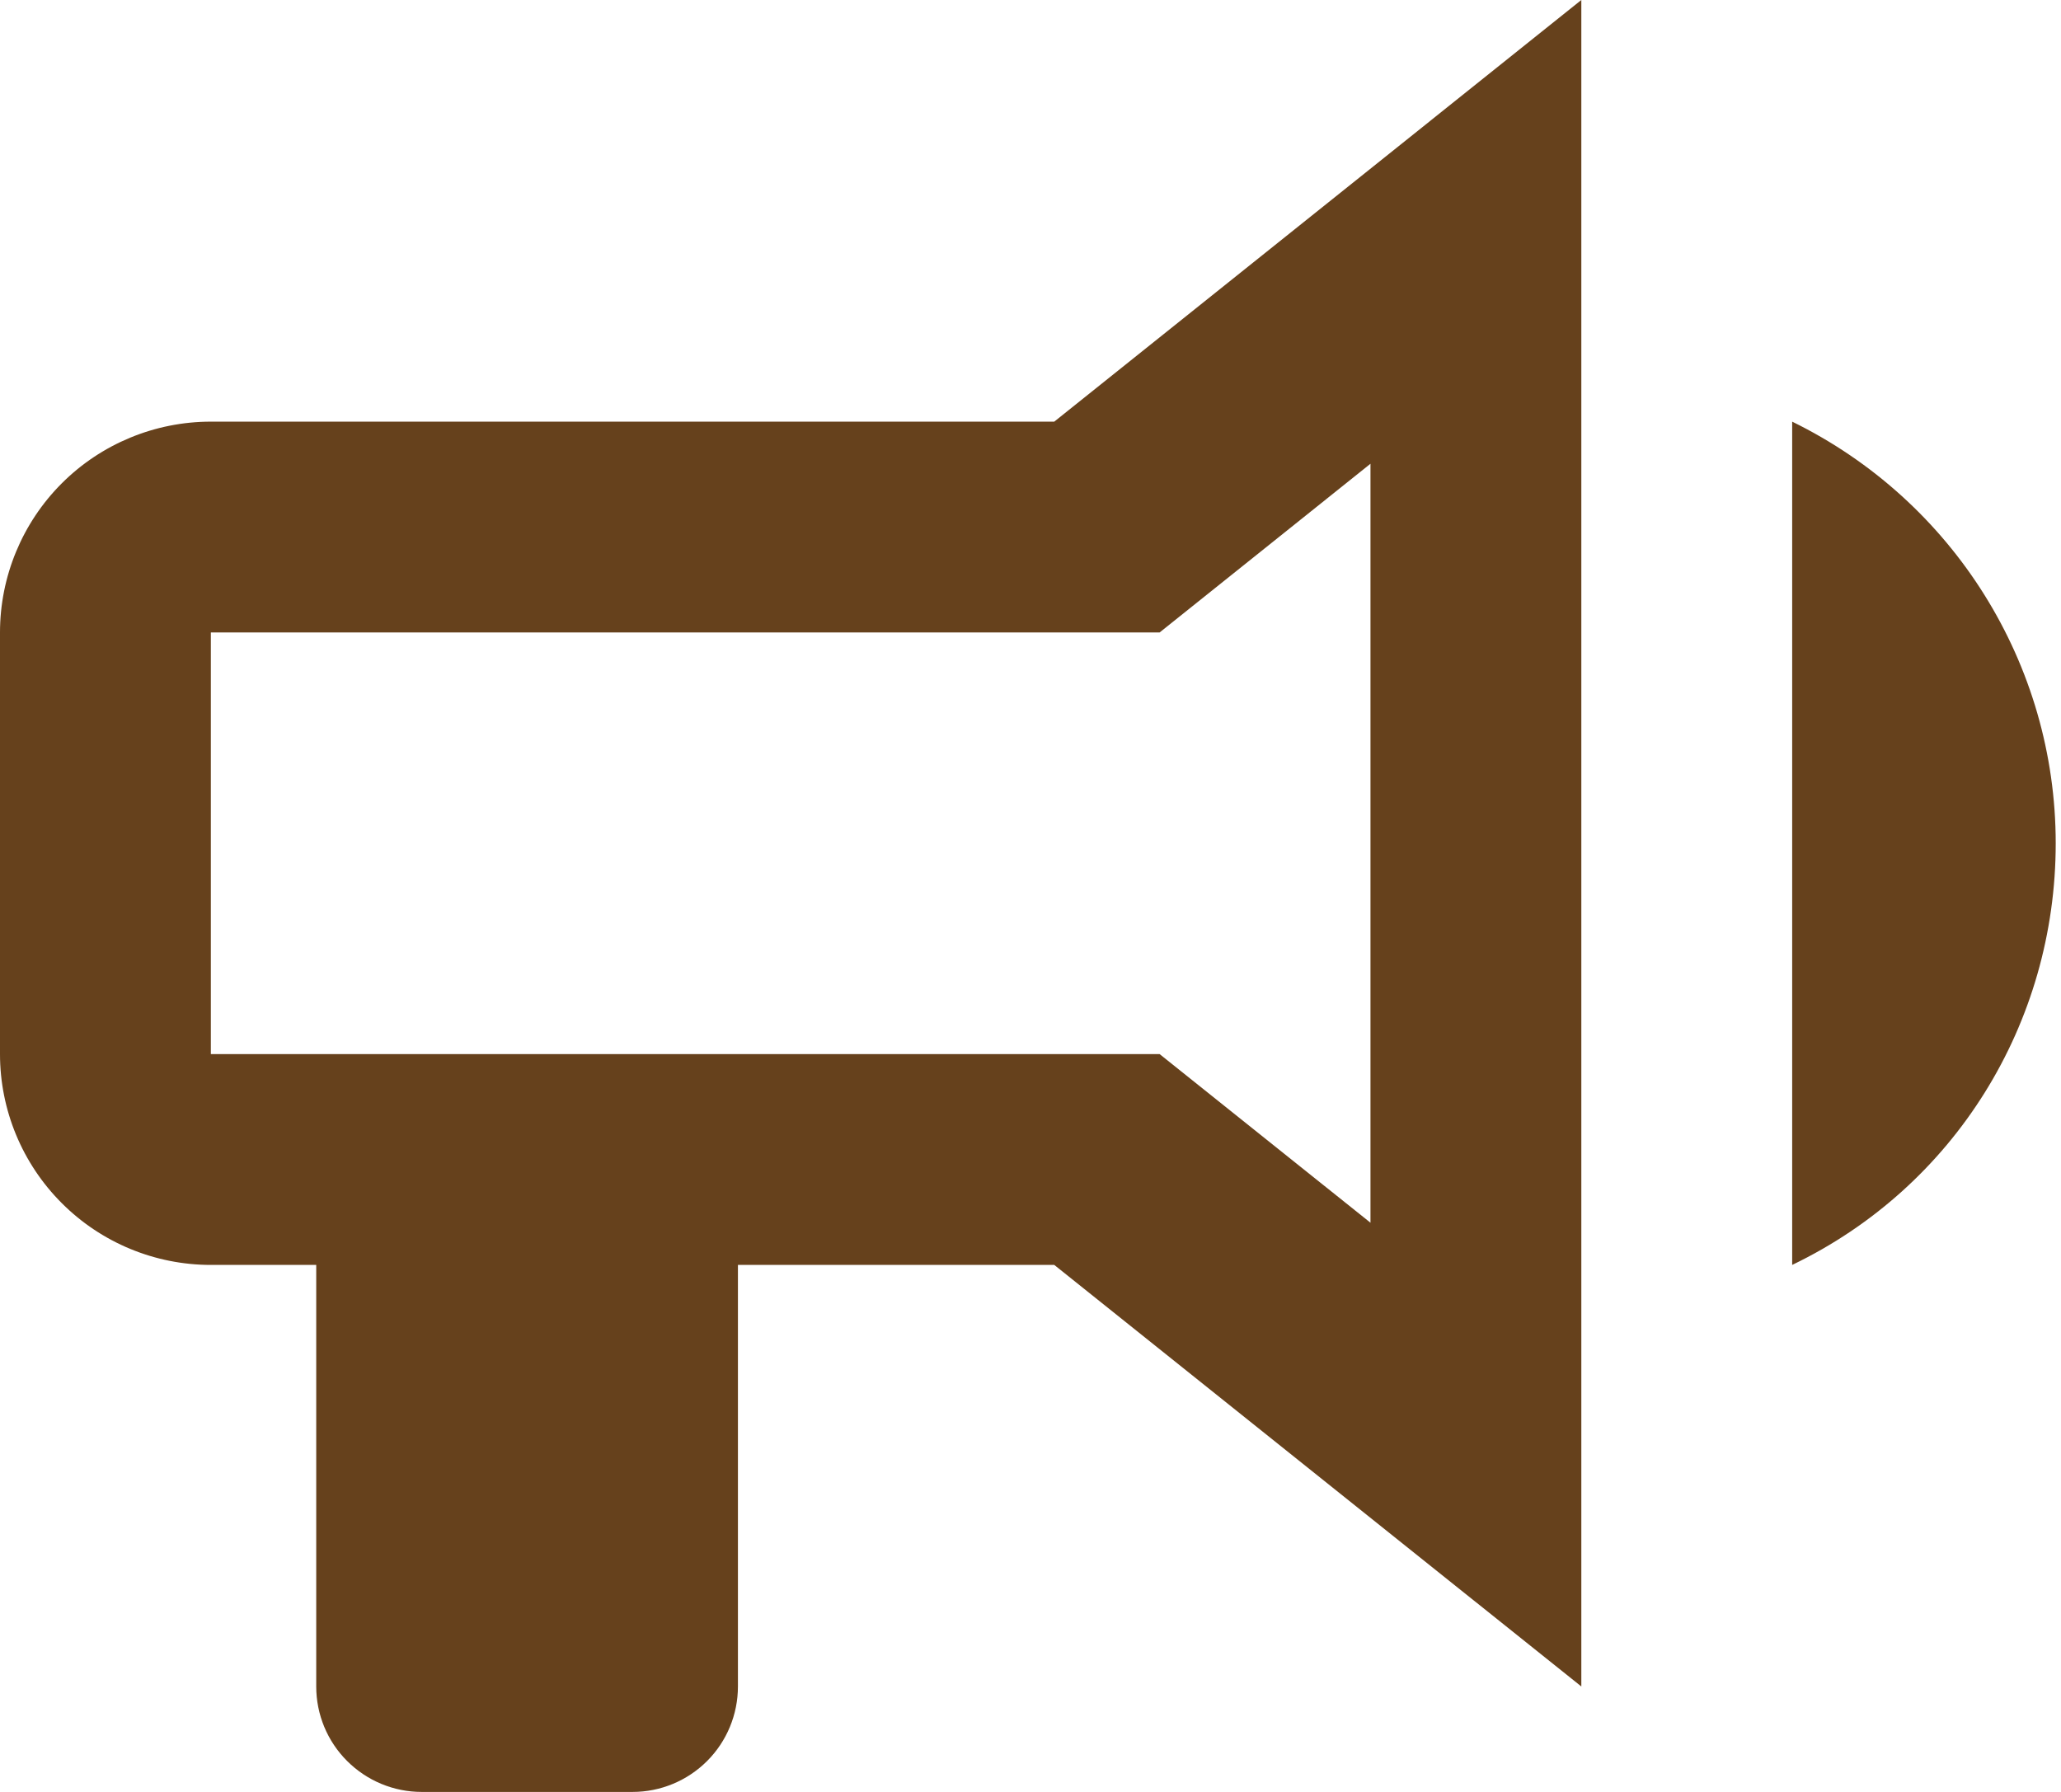
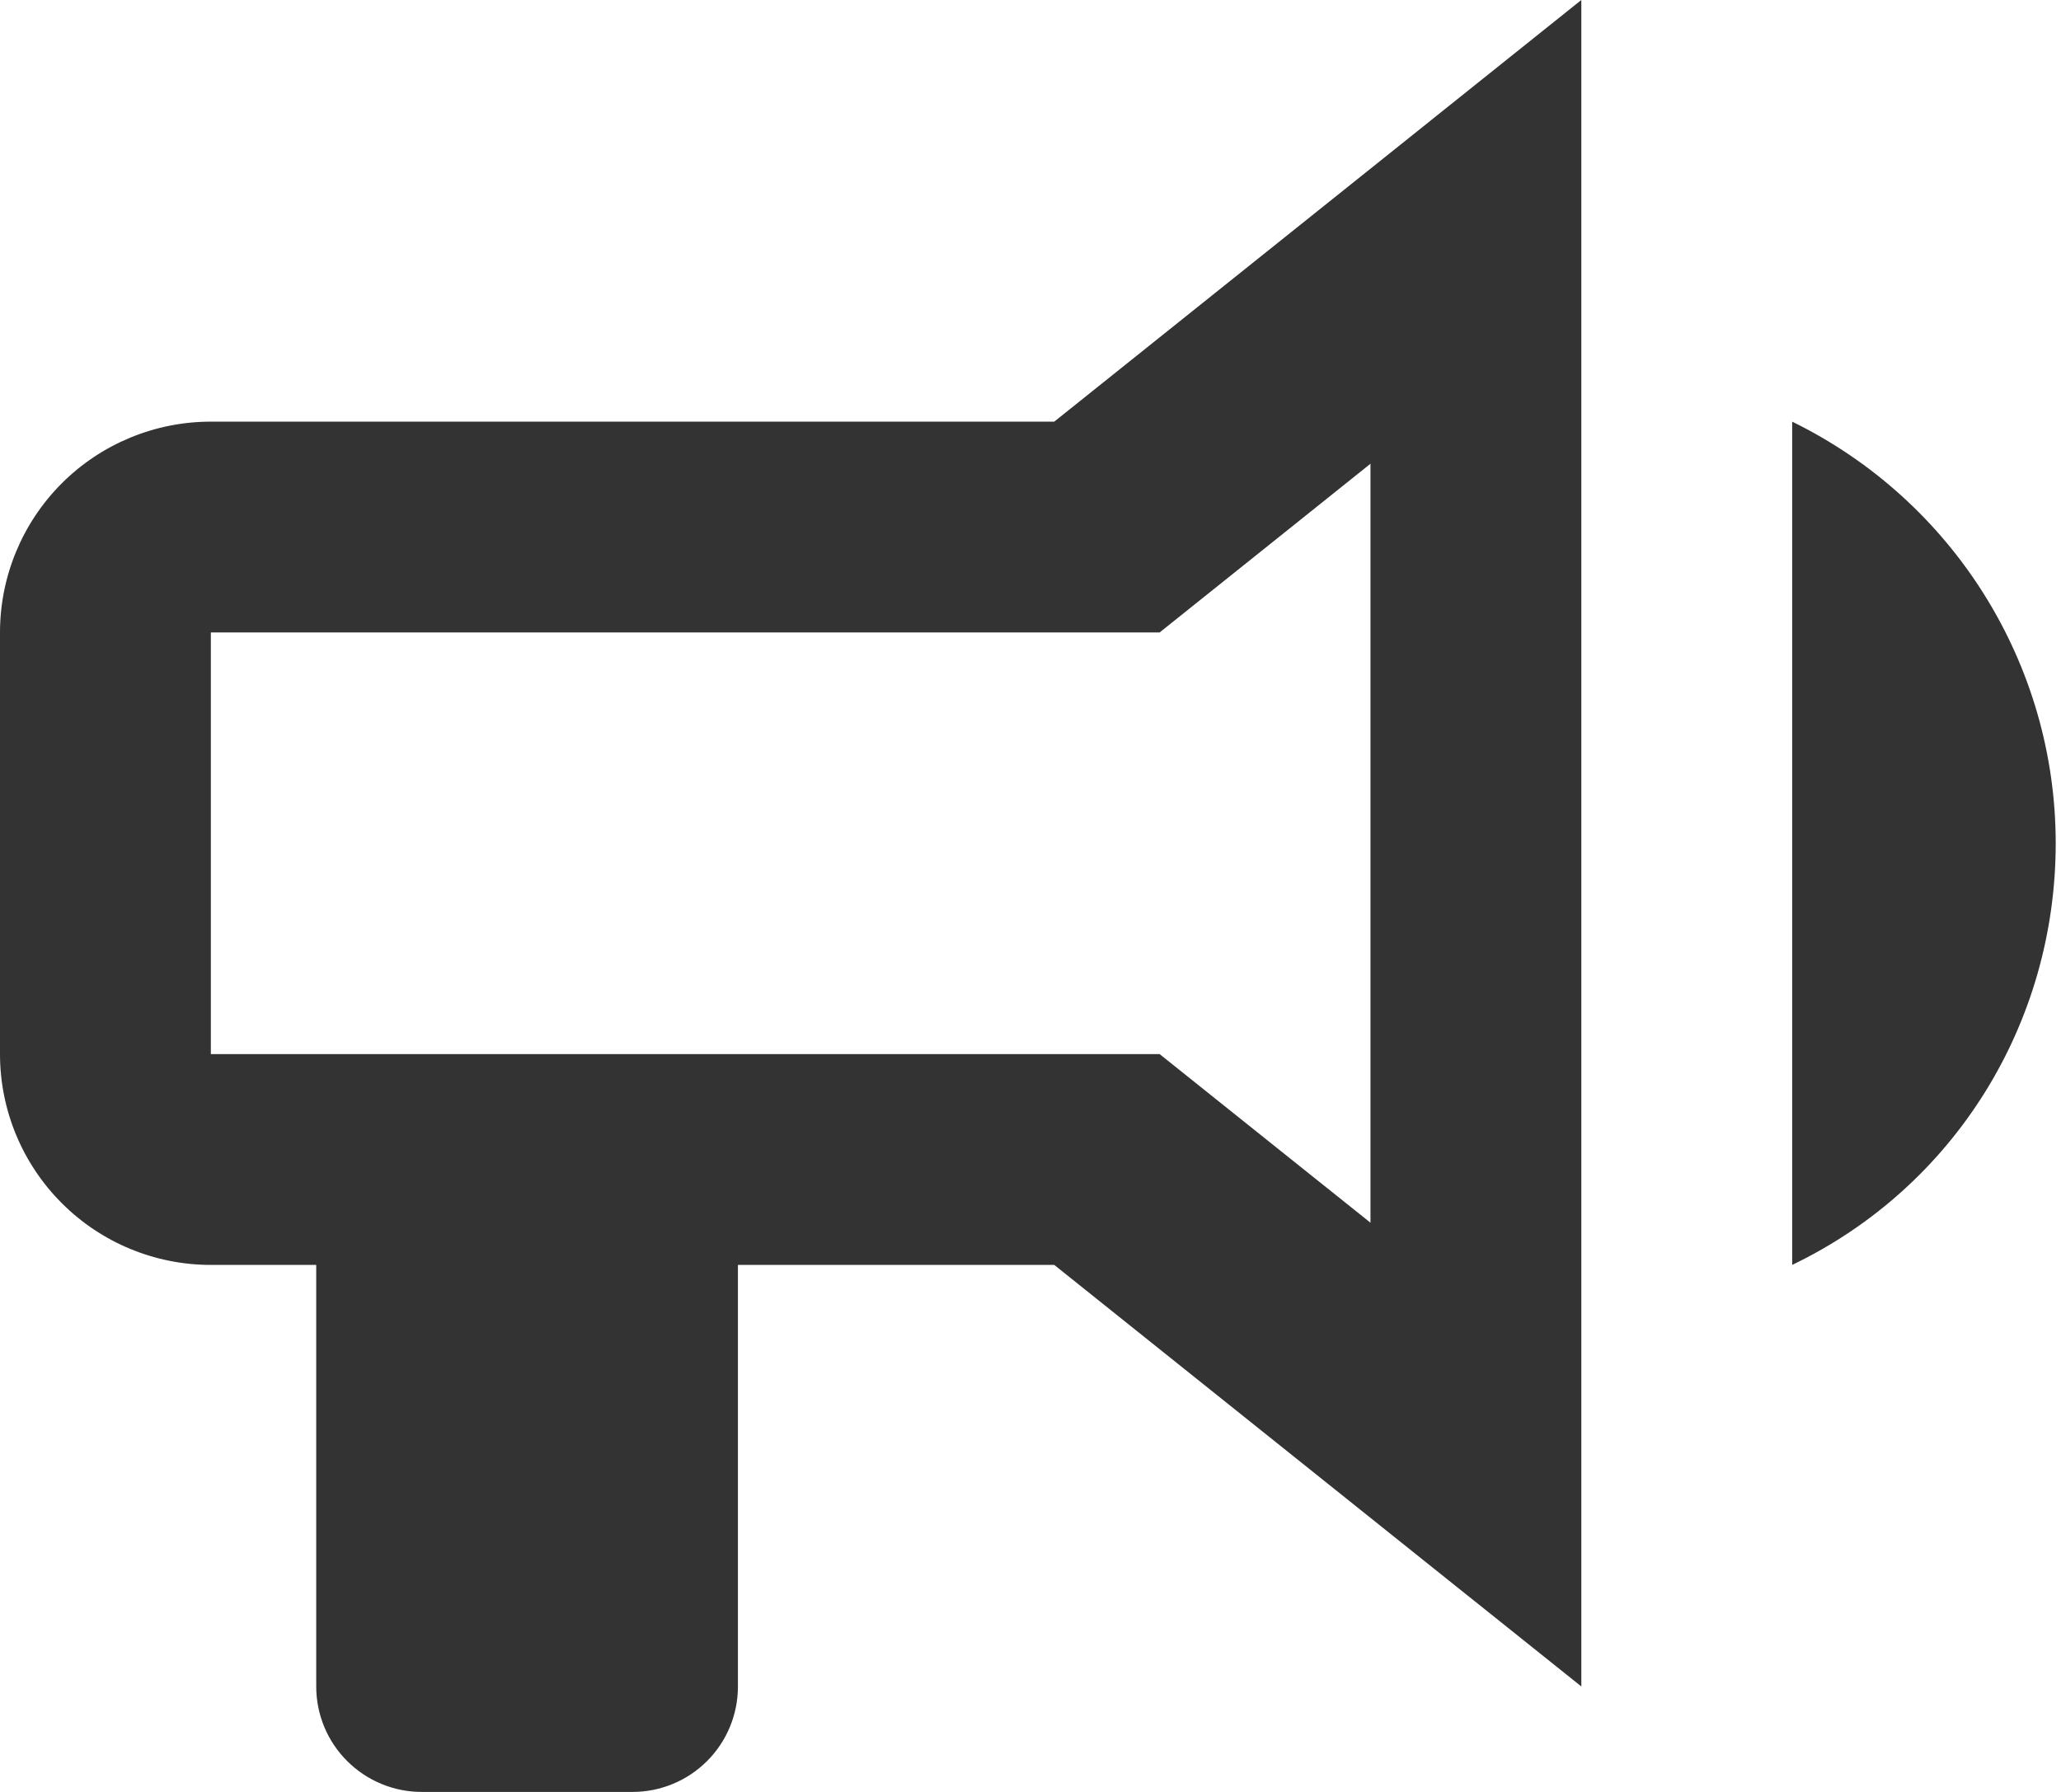
<svg xmlns="http://www.w3.org/2000/svg" width="23" height="20" viewBox="0 0 23 20" fill="none">
-   <path d="M11.765 4.706H2.353C1.729 4.706 1.13 4.954 0.689 5.395C0.248 5.836 0 6.435 0 7.059V11.765C0 12.389 0.248 12.987 0.689 13.428C1.13 13.87 1.729 14.118 2.353 14.118H3.529V18.823C3.529 19.136 3.653 19.435 3.874 19.655C4.095 19.876 4.394 20 4.706 20H7.059C7.371 20 7.67 19.876 7.891 19.655C8.111 19.435 8.235 19.136 8.235 18.823V14.118H11.765L17.647 18.823V0L11.765 4.706ZM15.294 13.647L12.941 11.765H2.353V7.059H12.941L15.294 5.176V13.647ZM22.941 9.412C22.941 11.424 21.812 13.247 20 14.118V4.706C21.8 5.588 22.941 7.412 22.941 9.412Z" fill="#66411C" />
+   <path d="M11.765 4.706H2.353C1.729 4.706 1.13 4.954 0.689 5.395C0.248 5.836 0 6.435 0 7.059V11.765C0 12.389 0.248 12.987 0.689 13.428C1.13 13.87 1.729 14.118 2.353 14.118H3.529V18.823C3.529 19.136 3.653 19.435 3.874 19.655C4.095 19.876 4.394 20 4.706 20H7.059C7.371 20 7.67 19.876 7.891 19.655C8.111 19.435 8.235 19.136 8.235 18.823V14.118H11.765L17.647 18.823V0L11.765 4.706ZM15.294 13.647L12.941 11.765H2.353V7.059H12.941L15.294 5.176V13.647ZM22.941 9.412C22.941 11.424 21.812 13.247 20 14.118V4.706C21.8 5.588 22.941 7.412 22.941 9.412Z" fill="#333" />
</svg>
